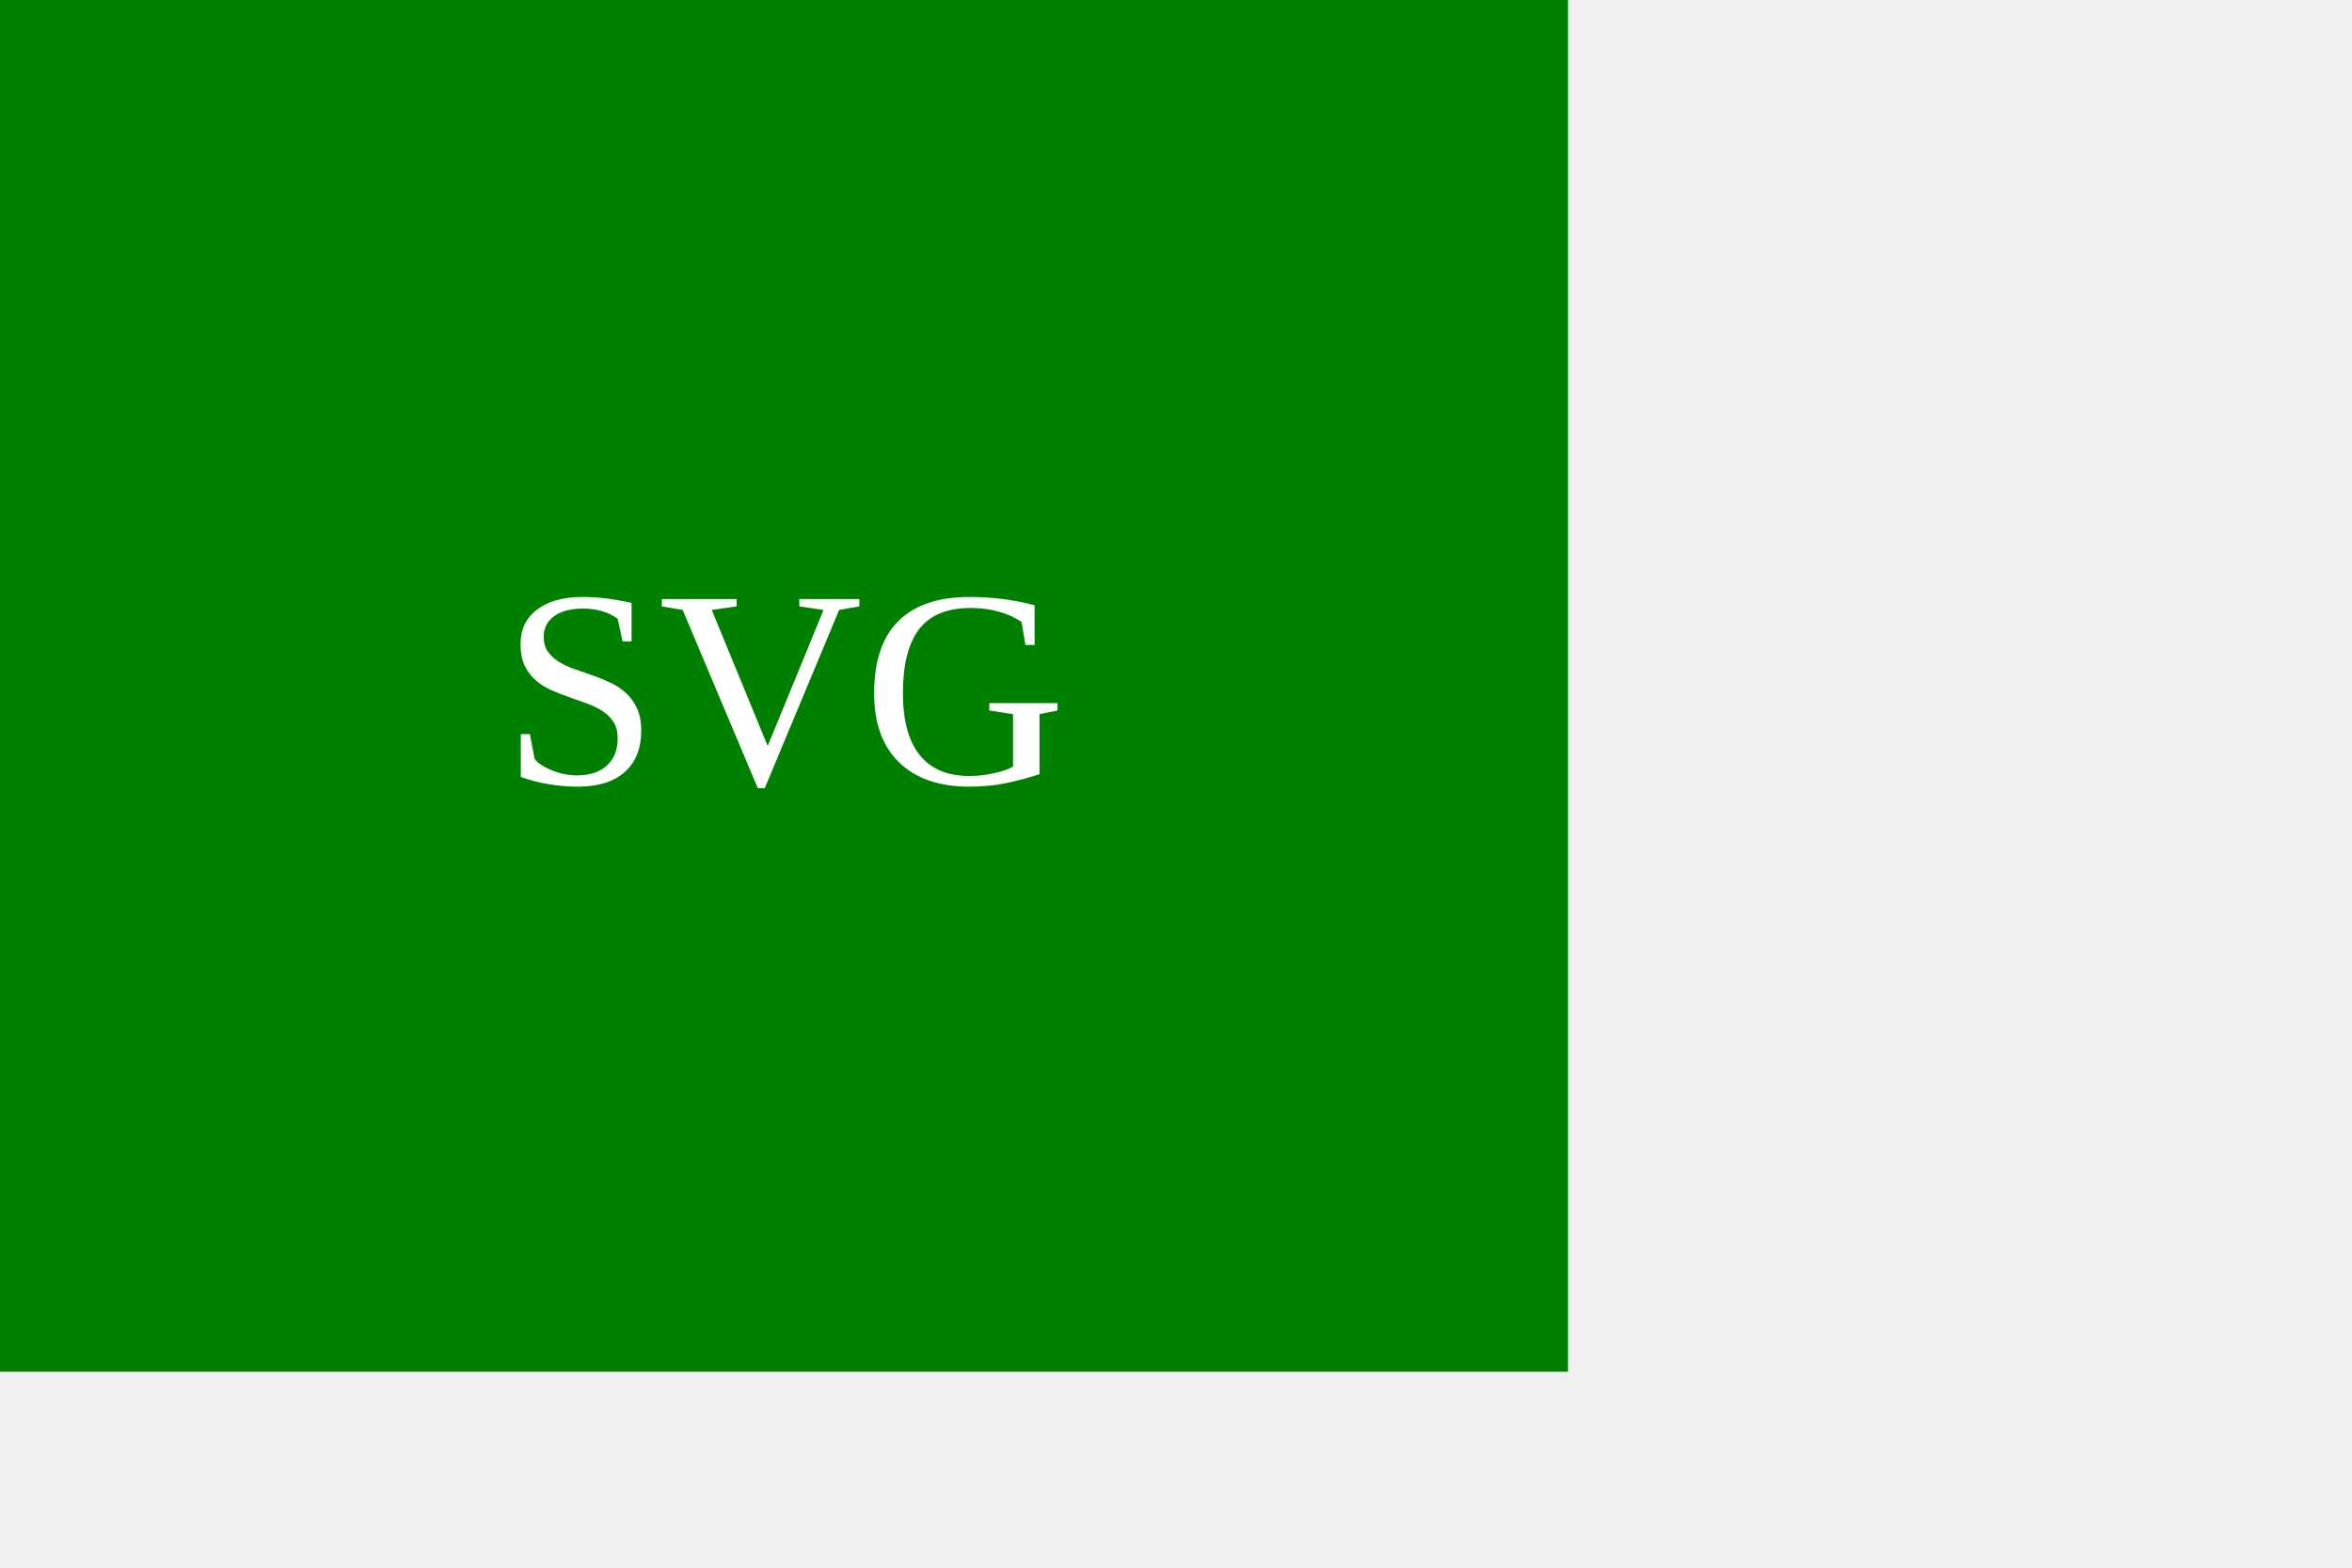
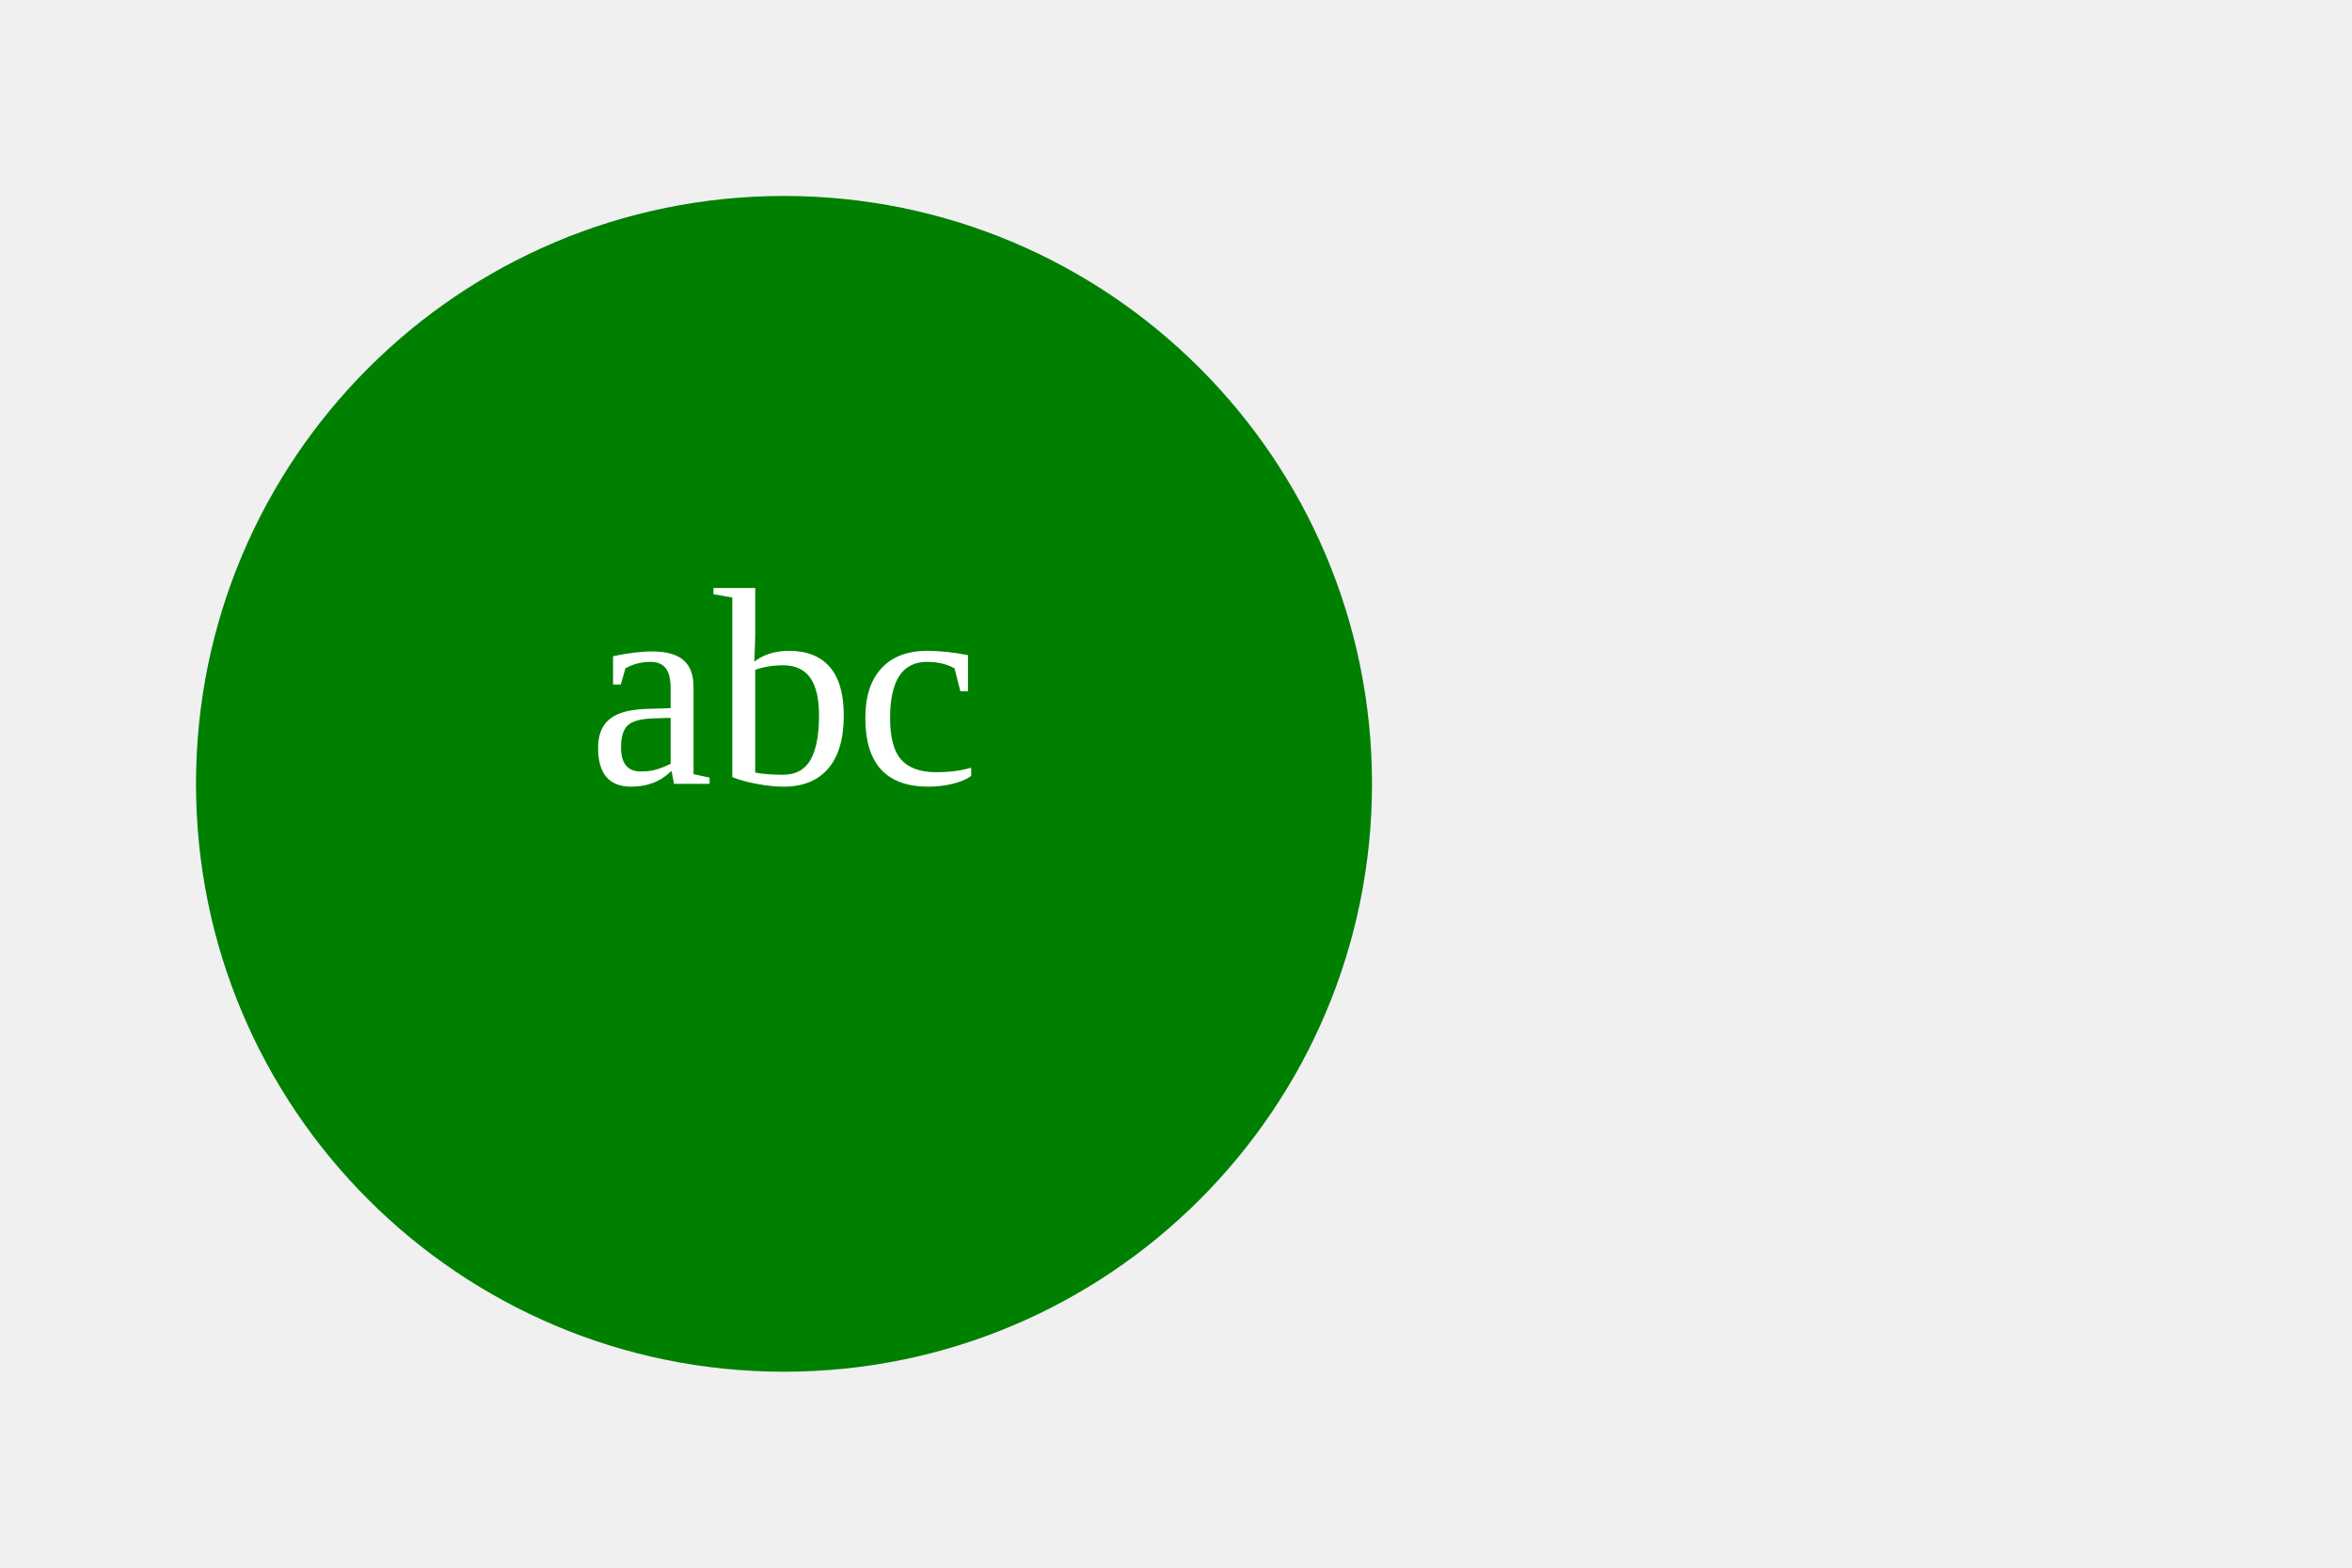
- <svg width="300" height="200">
-   <rect x="0" y="0" width="200" height="175" fill="green" />
-   <text text-anchor="middle" alignment-baseline="middle" font-size="3em" x="100" y="100" fill="white">SVG</text>
+ <svg xmlns="http://www.w3.org/2000/svg" width="300" height="200">
+   <circle cx="100" cy="100" r="75" fill="green" />
+   <text text-anchor="middle" alignment-baseline="middle" font-size="3em" x="100" y="100" fill="white">abc</text>
</svg>
